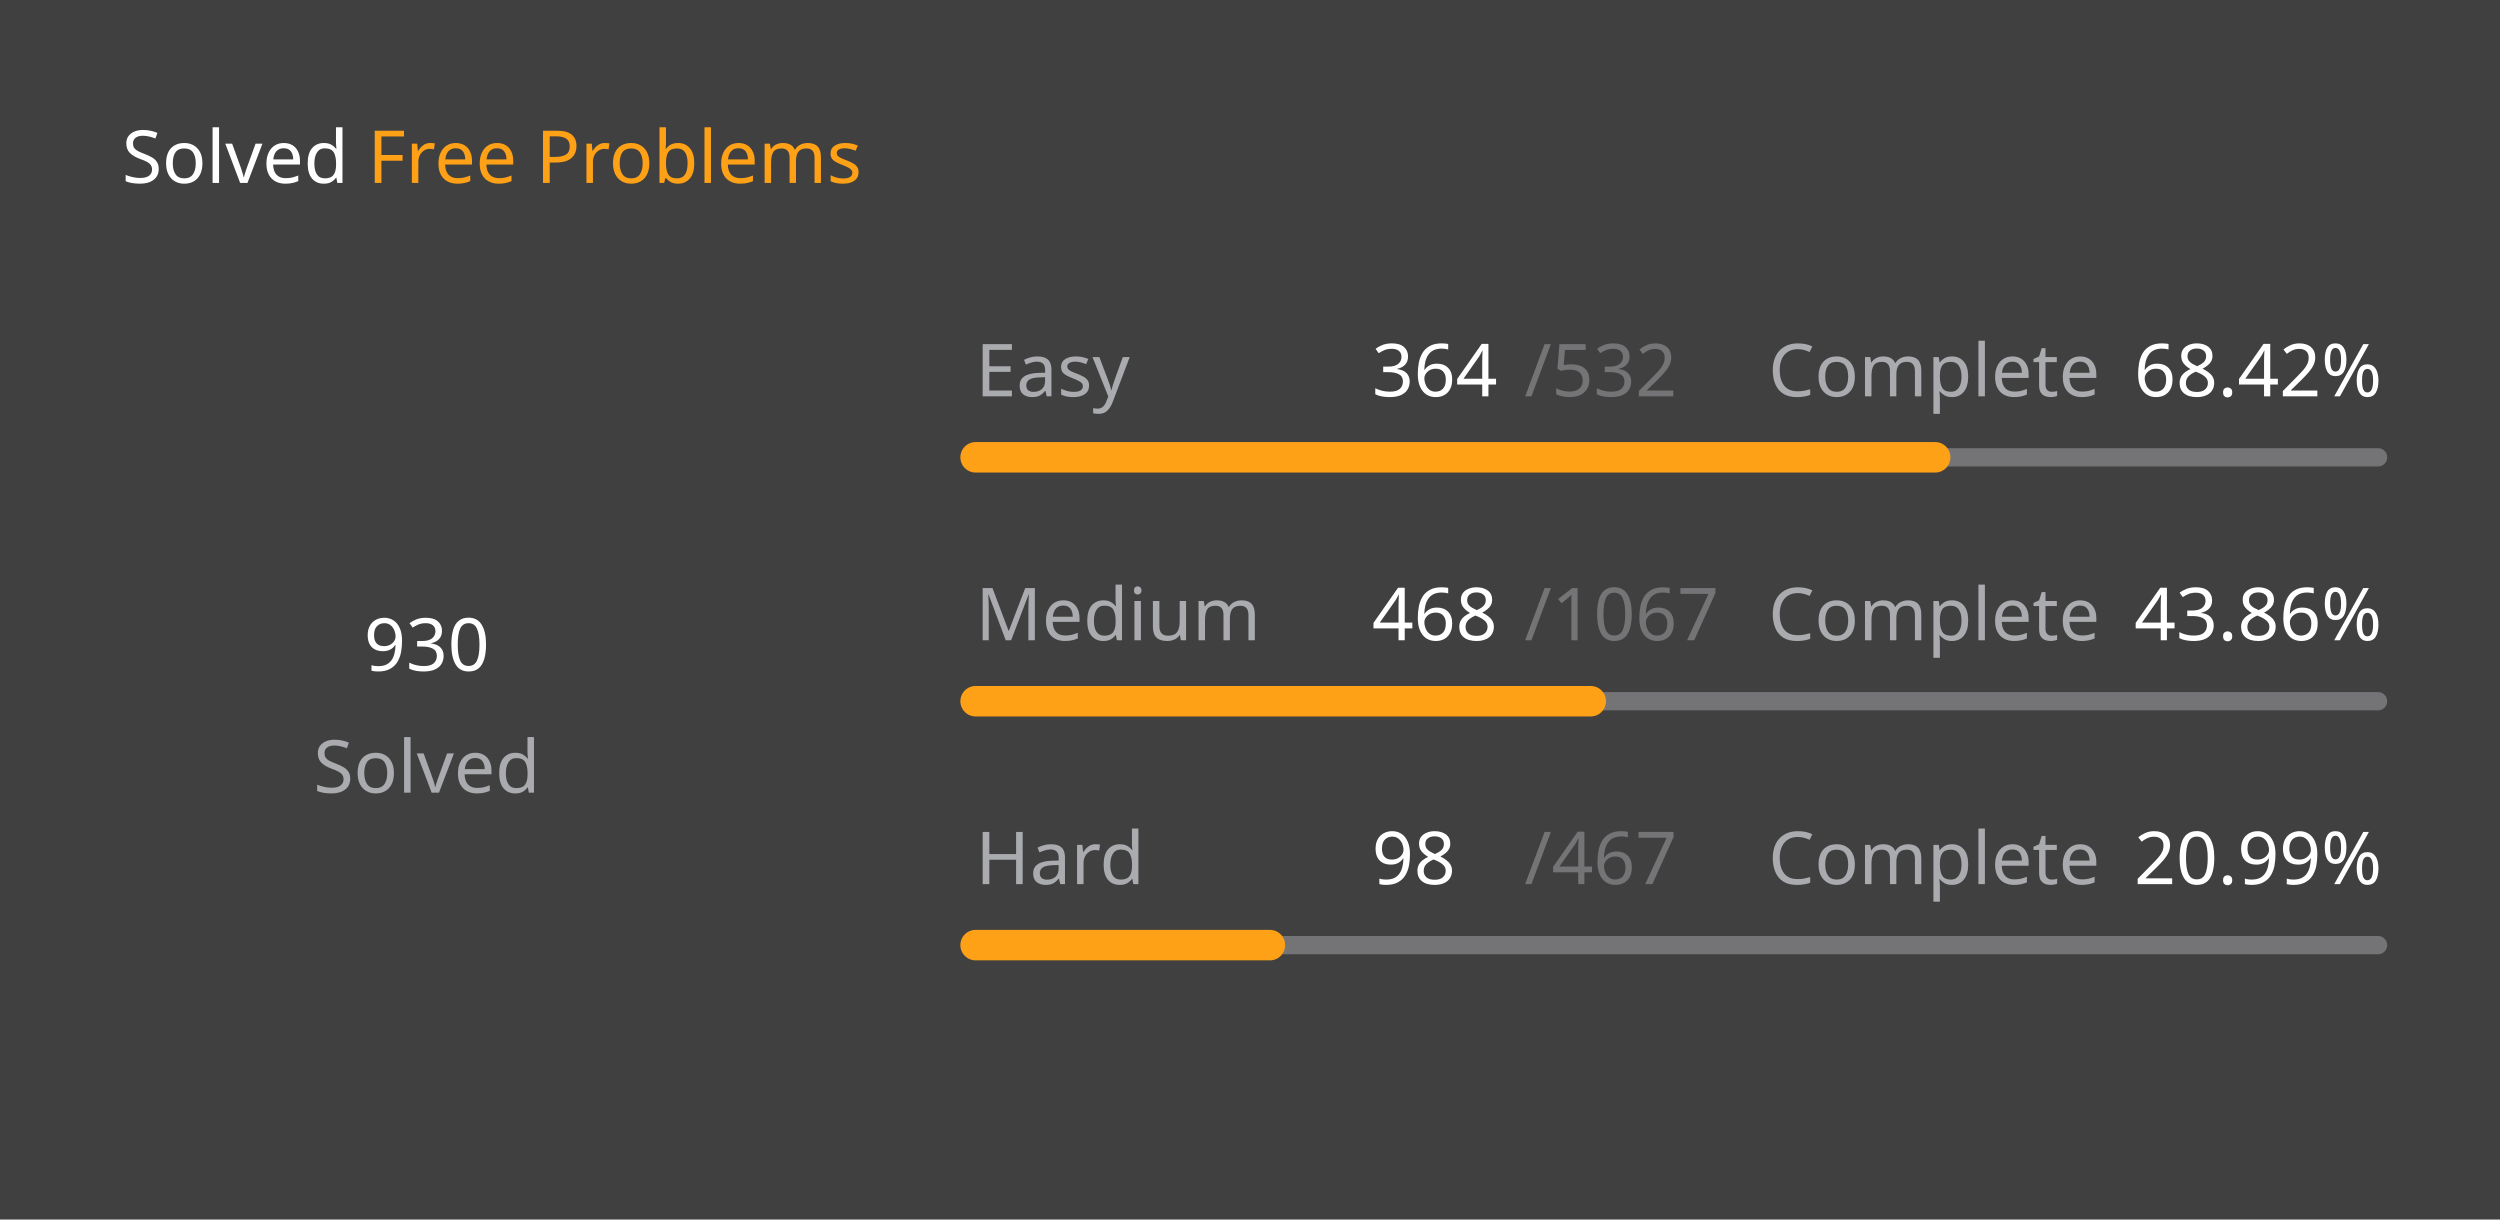
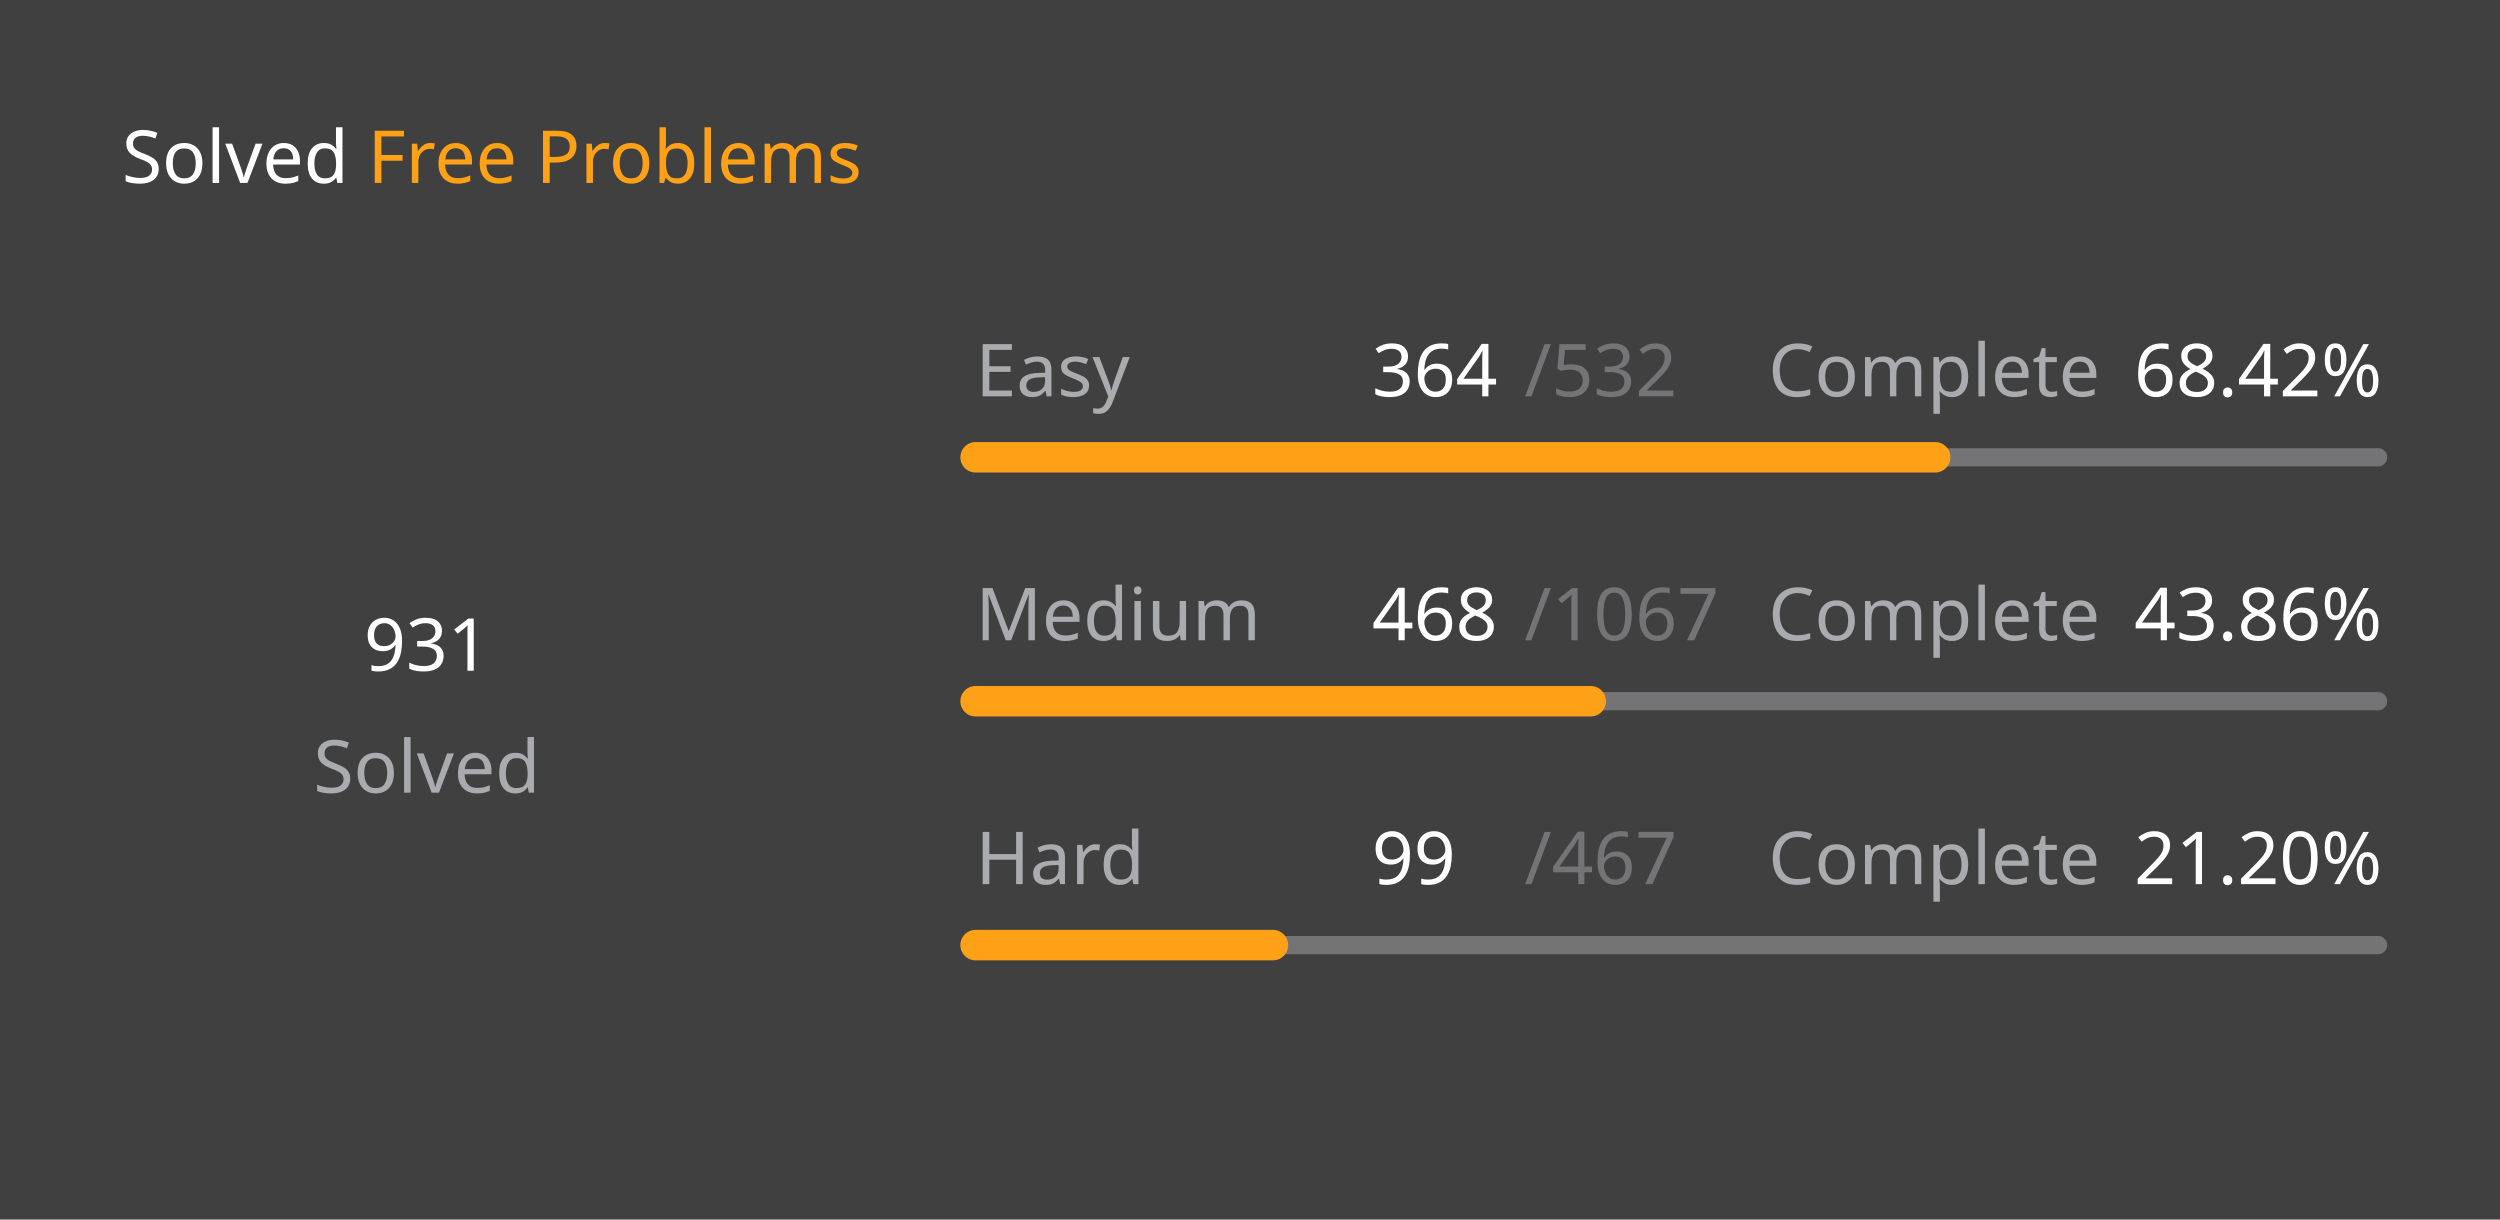
<svg xmlns="http://www.w3.org/2000/svg" version="1.1" height="200" width="410" viewBox="0 0 410 200">
  <style>*{font-family: "Segoe UI", Tahoma, Geneva, Verdana, sans-serif;}</style>
  <style>.title{font-weight: 500;font-size: 1rem;}</style>
  <style>.rotate-90{transform: rotate(-90deg);transform-origin: center;transform-box: fill-box;}</style>
  <style>.state{font-size: .75rem;}</style>
  <style>.light{color: #ffffff;fill: #ffffff;}</style>
  <style>.light-gray{color: #eff2f699;fill: #eff2f699;}</style>
  <style>.dark-gray{color: #ebebf54d;fill: #ebebf54d;}</style>
  <style>.gray{color: #747474;fill: #747474;}</style>
  <style>.orange{color: #ffa116;fill: #ffa116;}</style>
  <style>.background{color: #404040;fill: #404040;}</style>
  <rect fill="#404040" x="0" y="0" width="410" height="200" rx="0.5rem" />
  <g text-anchor="start" text-decoration="1" class="title">
    <text x="20" y="30">
      <tspan class="light">Solved</tspan>
      <tspan class="orange">Free Problems</tspan>
    </text>
  </g>
  <g class="rotate-90">
    <circle fill="none" cx="70" cy="110" r="46" stroke="#747474" stroke-width="3" stroke-linecap="round" />
-     <circle fill="none" cx="70" cy="110" r="46" stroke="#ffa116" stroke-width="5" stroke-linecap="round" stroke-dasharray="130.104 158.923" stroke-dashoffset="0" data-difficult="ALL" />
+     <circle fill="none" cx="70" cy="110" r="46" stroke="#ffa116" stroke-width="5" stroke-linecap="round" stroke-dasharray="130.244 158.783" stroke-dashoffset="0" data-difficult="ALL" />
  </g>
  <g class="state">
    <g text-anchor="middle">
-       <text x="70" y="110" class="light" font-size="1.2rem">930</text>
+       <text x="70" y="110" class="light" font-size="1.2rem">931</text>
      <text x="70" y="130" class="light-gray">Solved</text>
    </g>
    <g>
      <text x="160" y="65" class="light-gray">Easy</text>
      <text x="225" y="65" class="light">364</text>
      <text x="250" y="65" class="dark-gray">/532</text>
      <text x="290" y="65" class="light-gray">Complete</text>
      <text x="350" y="65" class="light">68.42%</text>
      <path d="M 160 75 L 390 75" stroke-linecap="round" stroke-linejoin="round" stroke="#ebebf54d" stroke-width="3" />
      <path d="M 160 75 L 317.368 75" stroke-linecap="round" stroke-linejoin="round" stroke="#ffa116" stroke-width="5" />
    </g>
    <g>
      <text x="160" y="105" class="light-gray">Medium</text>
      <text x="225" y="105" class="light">468</text>
      <text x="250" y="105" class="dark-gray">/1067</text>
      <text x="290" y="105" class="light-gray">Complete</text>
      <text x="350" y="105" class="light">43.86%</text>
      <path d="M 160 115 L 390 115" stroke-linecap="round" stroke-linejoin="round" stroke="#ebebf54d" stroke-width="3" />
      <path d="M 160 115 L 260.881 115" stroke-linecap="round" stroke-linejoin="round" stroke="#ffa116" stroke-width="5" />
    </g>
    <g>
      <text x="160" y="145" class="light-gray">Hard</text>
-       <text x="225" y="145" class="light">98</text>
+       <text x="225" y="145" class="light">99</text>
      <text x="250" y="145" class="dark-gray">/467</text>
      <text x="290" y="145" class="light-gray">Complete</text>
-       <text x="350" y="145" class="light">20.99%</text>
+       <text x="350" y="145" class="light">21.20%</text>
      <path d="M 160 155 L 390 155" stroke-linecap="round" stroke-linejoin="round" stroke="#ebebf54d" stroke-width="3" />
-       <path d="M 160 155 L 208.266 155" stroke-linecap="round" stroke-linejoin="round" stroke="#ffa116" stroke-width="5" />
+       <path d="M 160 155 L 208.758 155" stroke-linecap="round" stroke-linejoin="round" stroke="#ffa116" stroke-width="5" />
    </g>
  </g>
</svg>
